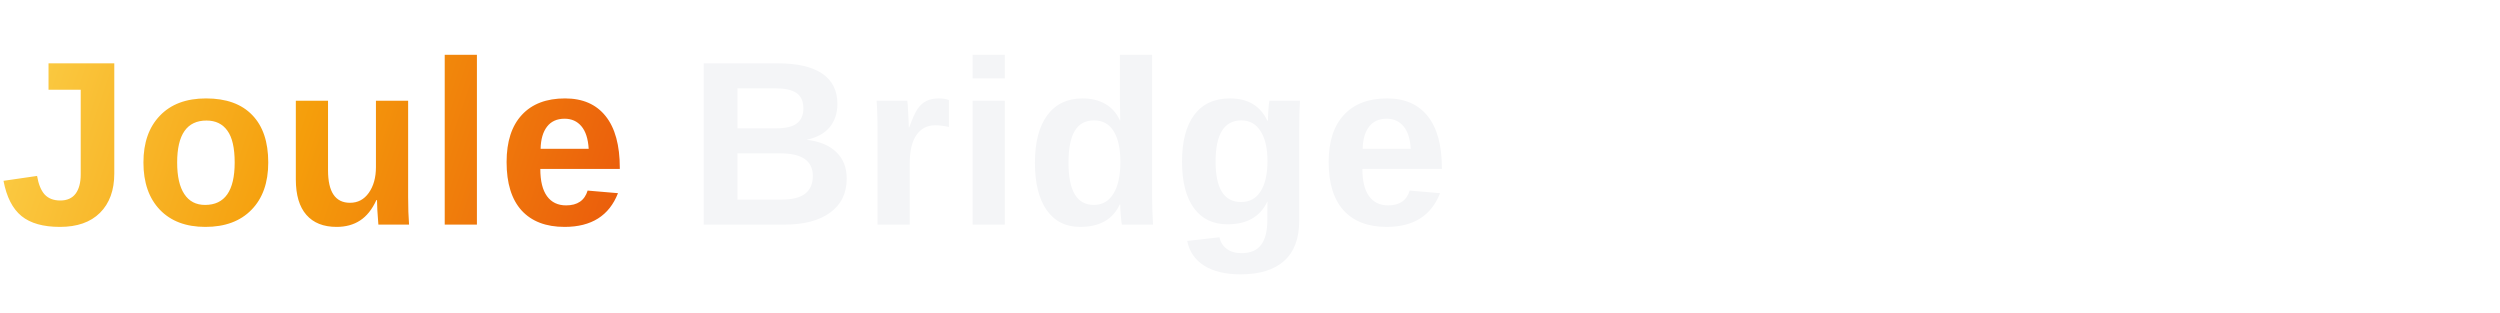
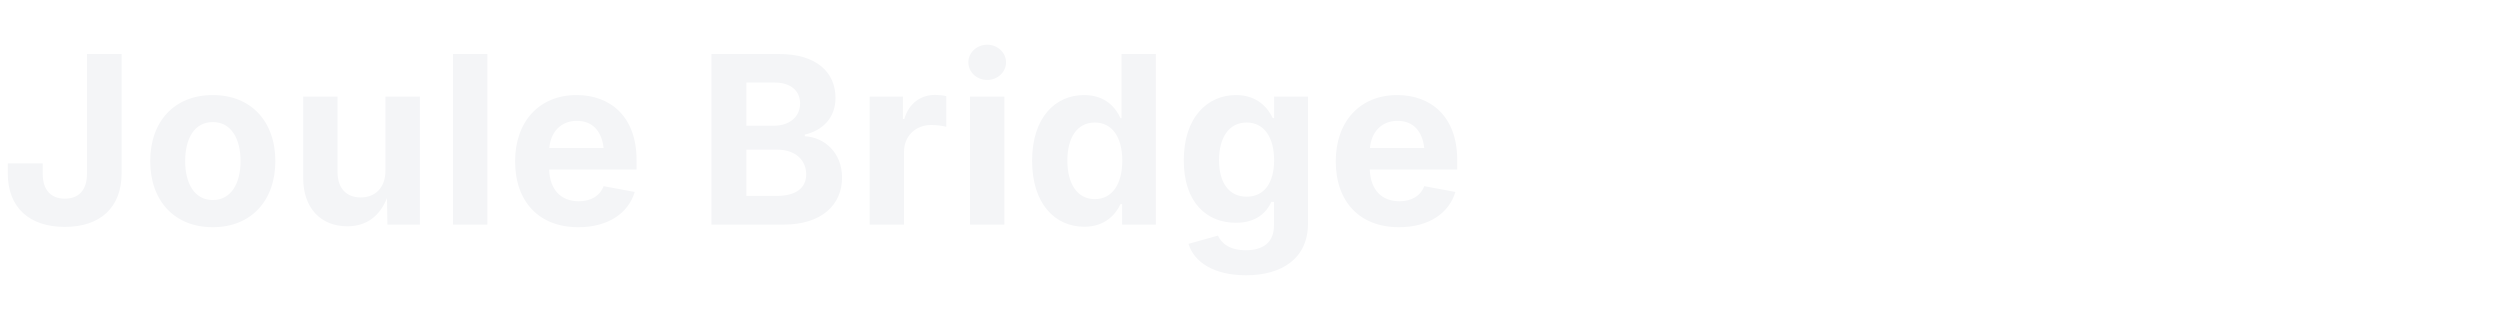
<svg xmlns="http://www.w3.org/2000/svg" width="256" height="32" viewBox="0 0 256 32" fill="none">
-   <defs>
-     <linearGradient id="jouleWarm" x1="0" y1="0" x2="94" y2="32" gradientUnits="userSpaceOnUse">
-       <stop stop-color="#FCD34D" />
-       <stop offset="0.34" stop-color="#F59E0B" />
-       <stop offset="0.7" stop-color="#EA580C" />
-       <stop offset="1" stop-color="#C2410C" />
-     </linearGradient>
-   </defs>
-   <text x="0" y="23" font-family="Manrope, Arial, sans-serif" font-size="24" font-weight="800" letter-spacing="0.4">
-     <tspan fill="url(#jouleWarm)">Joule</tspan>
+   <text x="0" y="23" font-family="'Space Grotesk', 'Inter', Arial, sans-serif" font-size="24" font-weight="700" letter-spacing="0.4">
+     <tspan fill="#F4F5F7">Joule</tspan>
    <tspan dx="-0.5" fill="#F4F5F7">Bridge</tspan>
  </text>
</svg>
